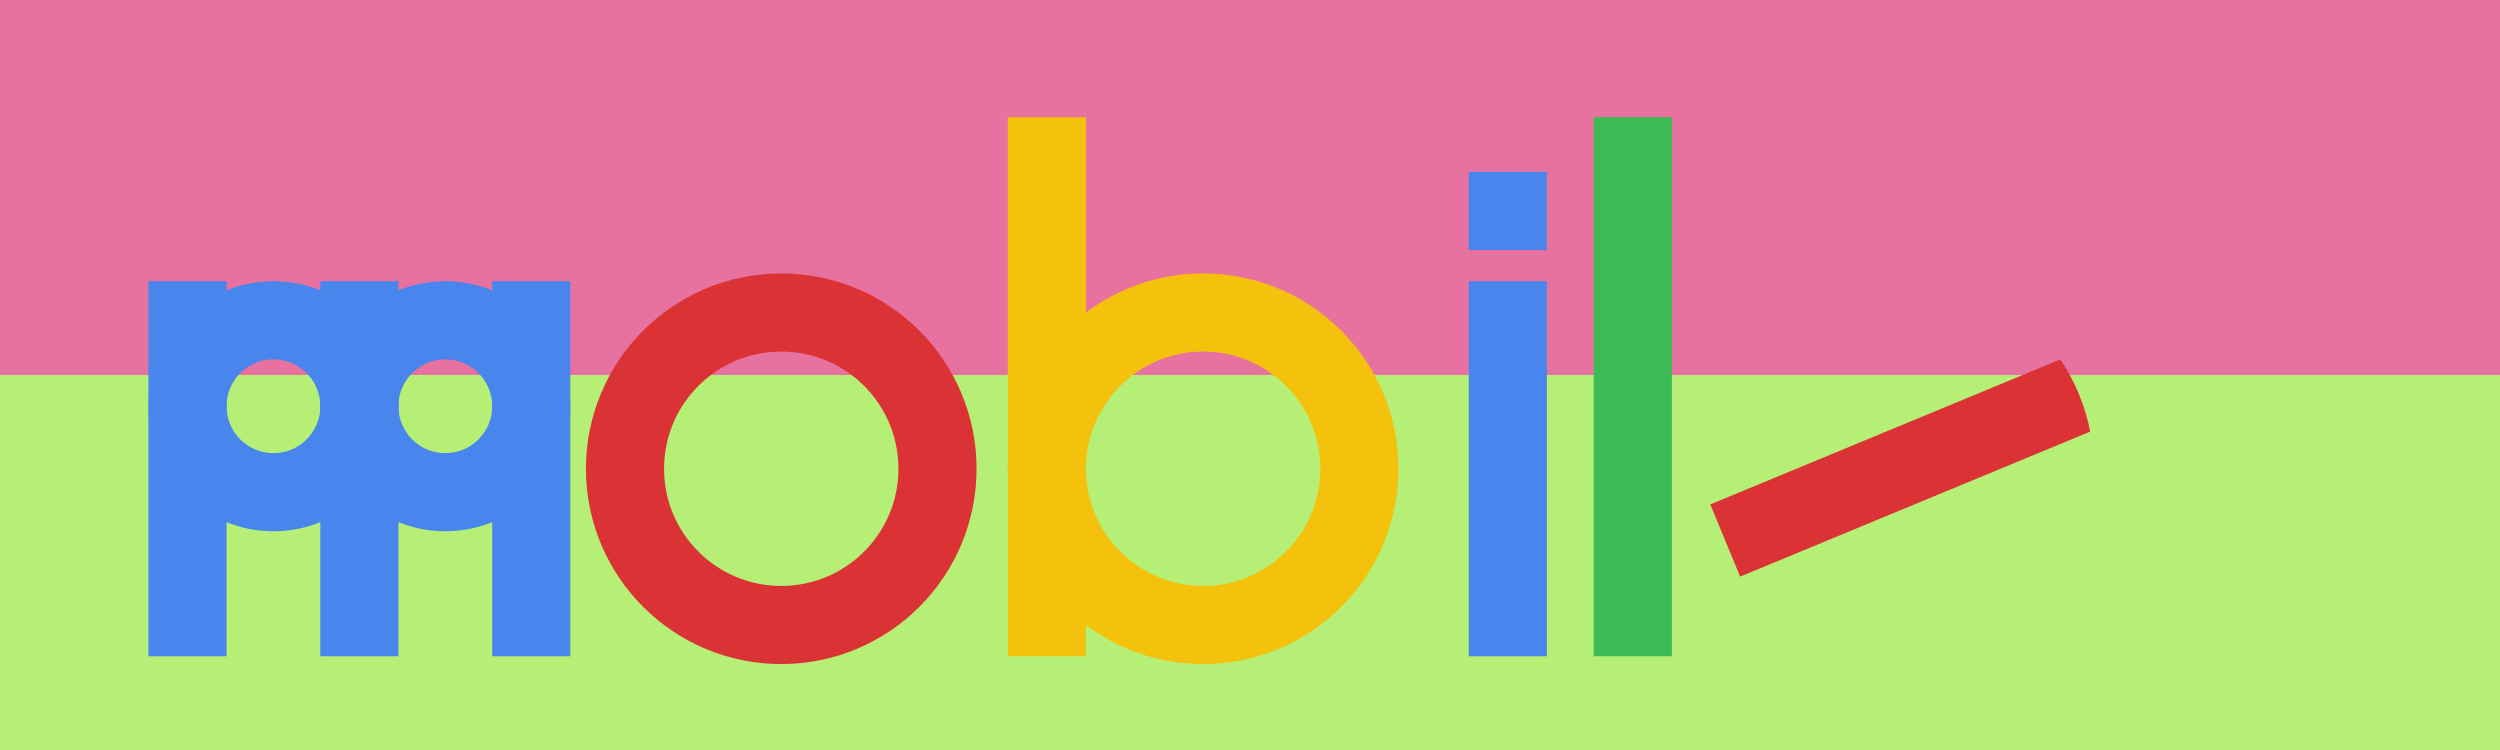
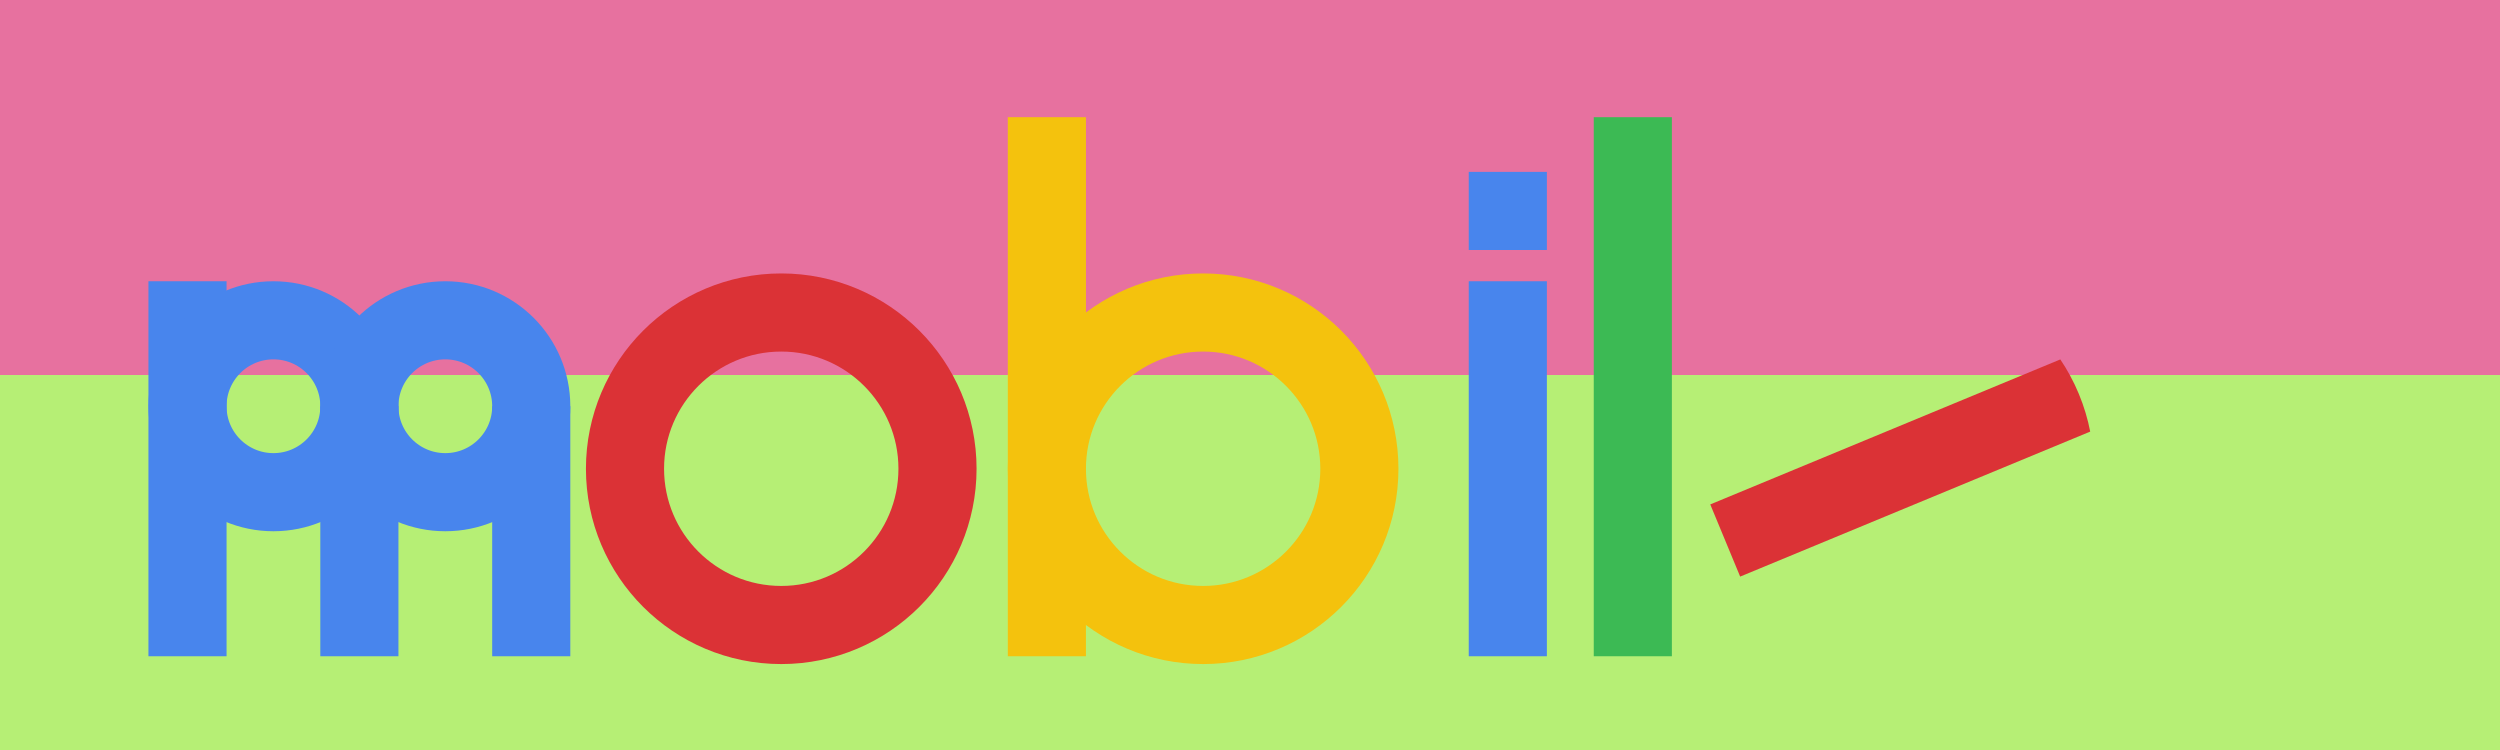
<svg xmlns="http://www.w3.org/2000/svg" width="1600" height="480" viewbox="0 0 1600 480">
  <defs>
    <clipPath id="e">
      <polygon points="1340 240 1215 240 1340 365 1090 365 1090 115 1340 115 z" />
    </clipPath>
    <clipPath id="e2">
      <circle cx="1215" cy="240" r="125" />
    </clipPath>
  </defs>
  <rect x="0" y="0" width="1600" height="400" fill="#E7719F" />
  <rect x="0" y="240" width="1600" height="400" fill="#B6EF75" />
  <g transform="translate(0 60)">
    <rect x="95" y="120" width="50" height="240" fill="#4885ED" />
-     <rect x="205" y="120" width="50" height="240" fill="#4885ED" />
-     <rect x="315" y="120" width="50" height="240" fill="#4885ED" />
+     <rect x="205" y="200" width="50" height="160" fill="#4885ED" />
+     <rect x="315" y="200" width="50" height="160" fill="#4885ED" />
    <circle cx="175" cy="200" r="55" fill="none" stroke="#4885ED" stroke-width="50" />
    <circle cx="285" cy="200" r="55" fill="none" stroke="#4885ED" stroke-width="50" />
    <circle cx="500" cy="240" r="100" fill="none" stroke="#DB3236" stroke-width="50" />
    <circle cx="770" cy="240" r="100" fill="none" stroke="#F4C20D" stroke-width="50" />
    <rect x="645" y="15" width="50" height="345" fill="#F4C20D" />
    <rect x="940" y="120" width="50" height="240" fill="#4885ED" />
    <rect x="940" y="50" width="50" height="50" fill="#4885ED" />
    <rect x="1020" y="15" width="50" height="345" fill="#3CBA54" />
    <g transform="rotate(-22.5 1215 240)">
      <rect x="1095" y="215" width="245" height="50" fill="#DB3236" clip-path="url(#e2)" />
      <circle cx="1215" cy="240" r="100" fill="none" stroke="#DB3236" stroke-width="50" clip-path="url(#e)" />
    </g>
  </g>
</svg>
